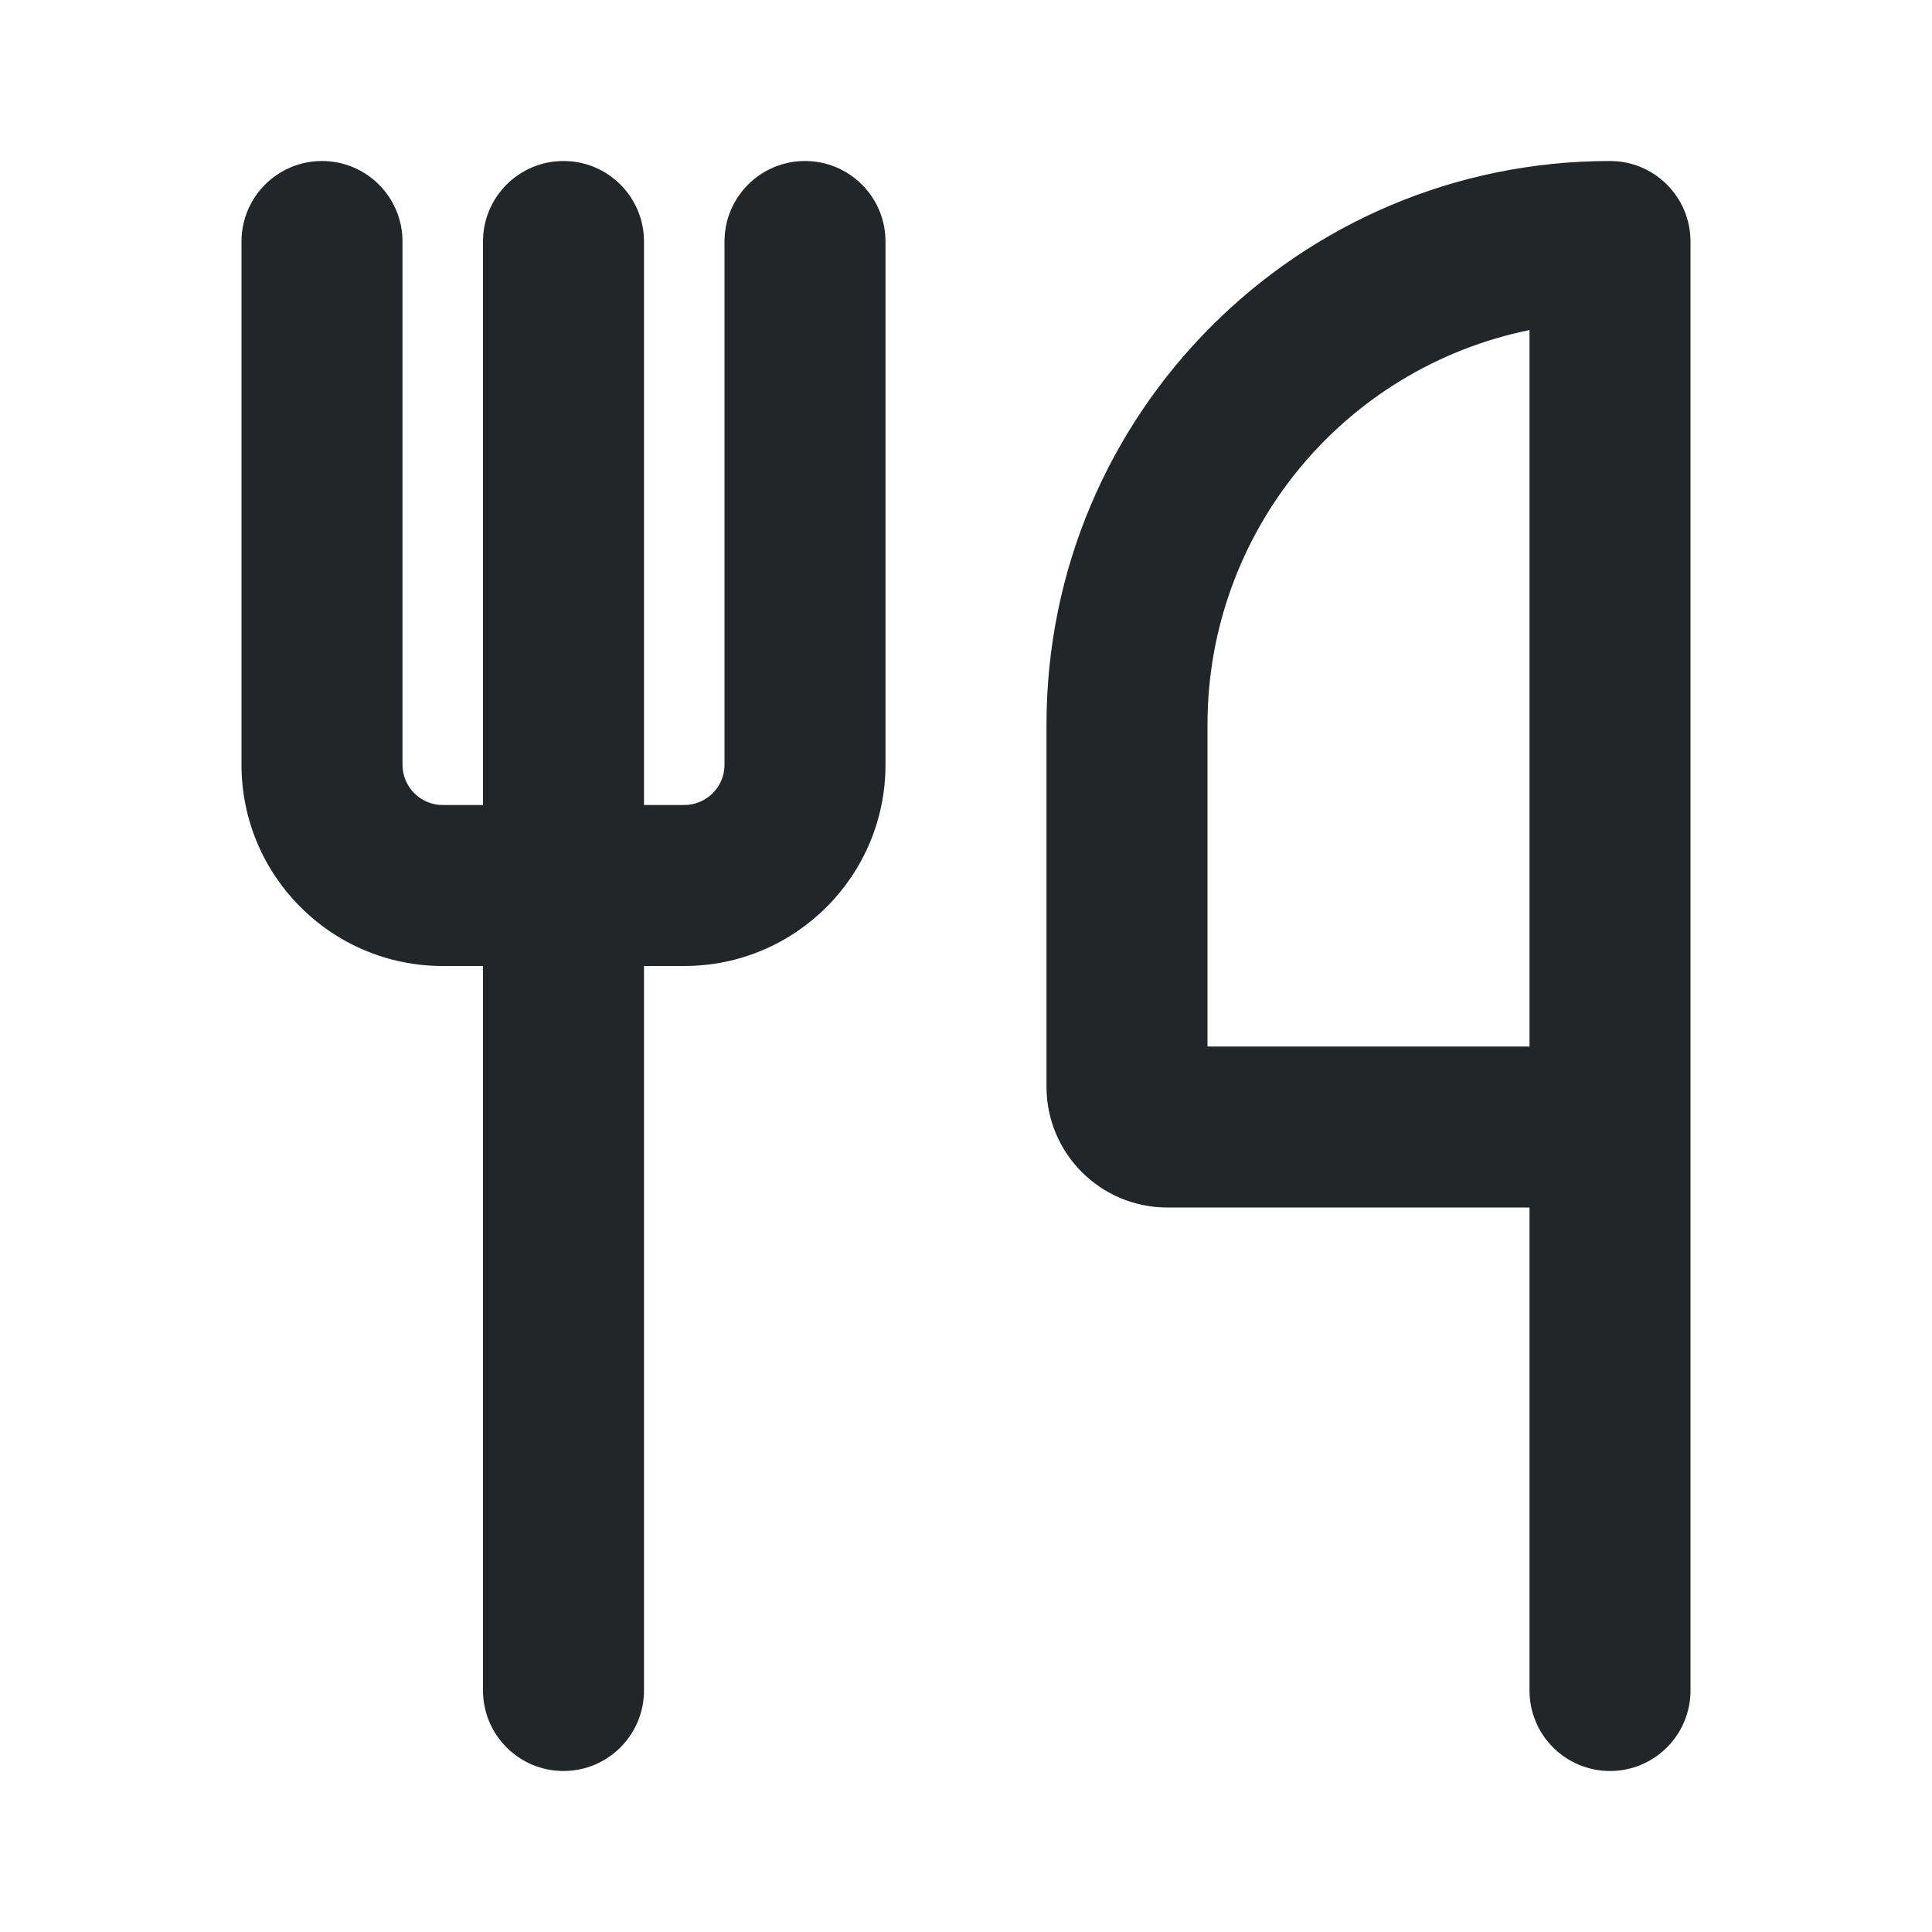
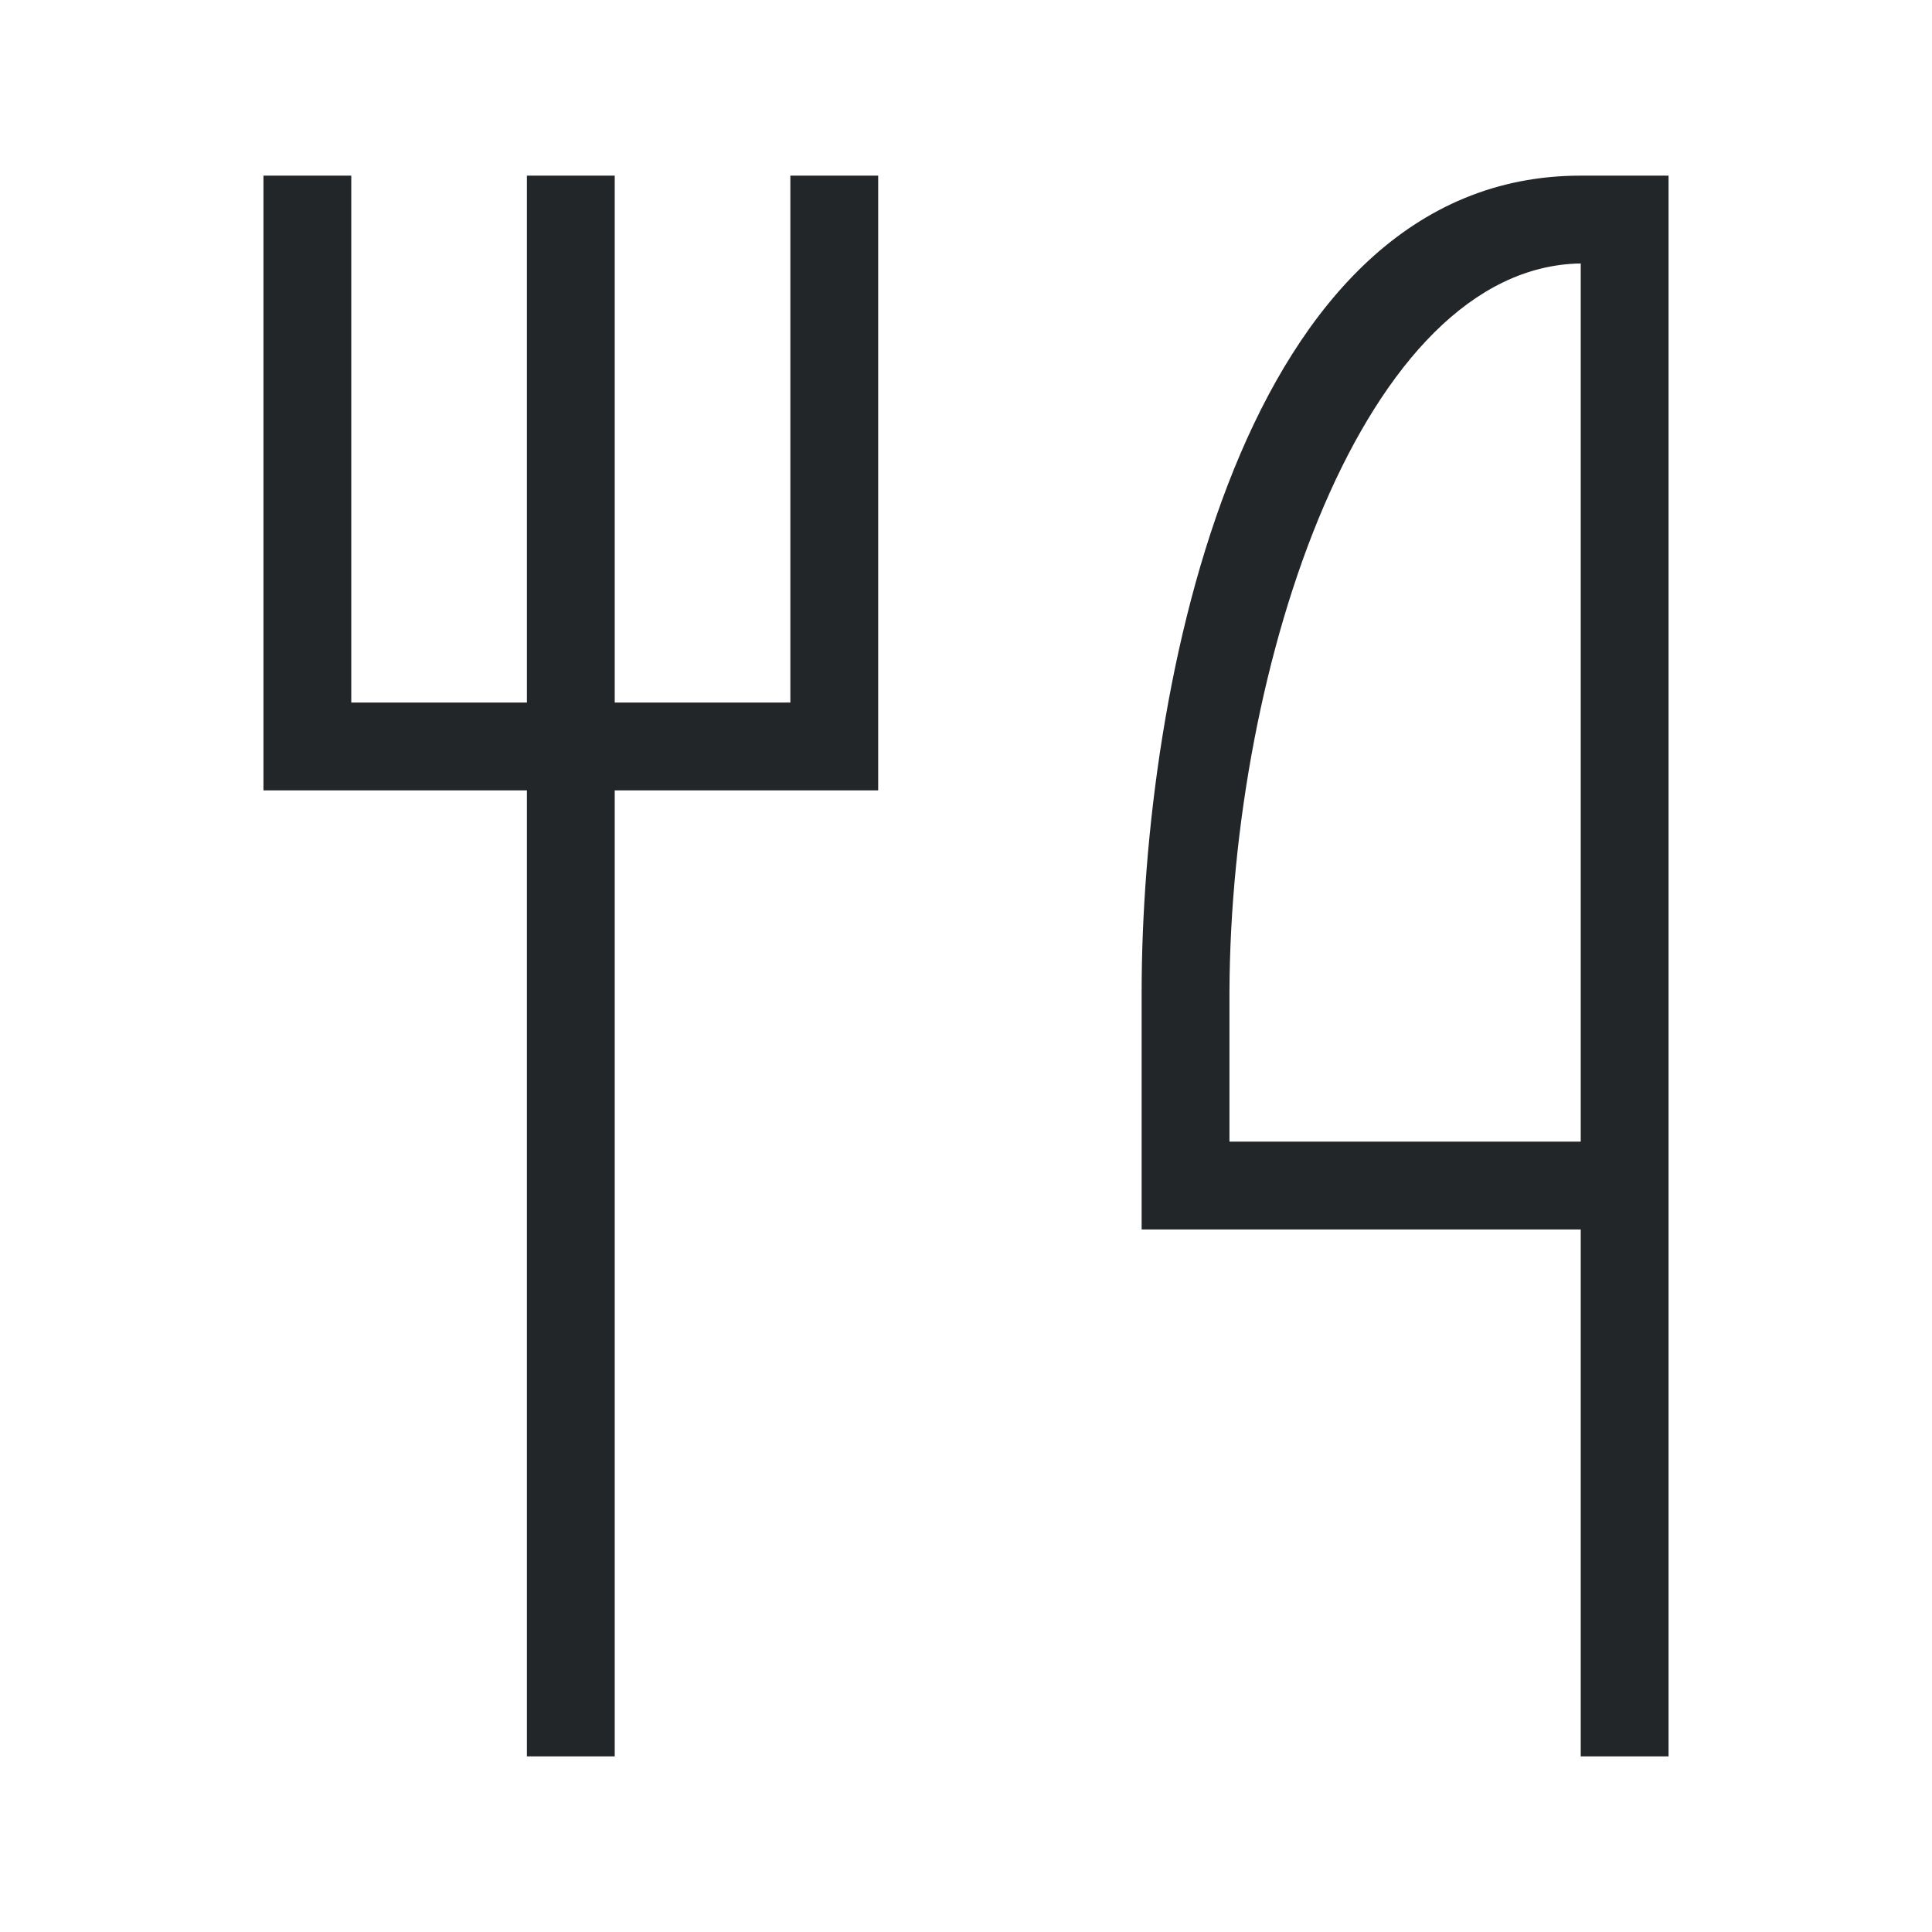
- <svg xmlns="http://www.w3.org/2000/svg" fill="none" viewBox="0 0 24 24">
+ <svg xmlns="http://www.w3.org/2000/svg" fill="none" version="1.1" viewBox="0 0 22 22">
  <defs>
-     <style type="text/css" id="current-color-scheme">
-       .ColorScheme-Text { color: #232629; }
-     </style>
+     <style id="current-color-scheme" type="text/css">.ColorScheme-Text { color: #232629; }</style>
  </defs>
-   <path fill-rule="evenodd" d="M4 2a1 1 0 0 1 1 1v6.5a.5.5 0 0 0 .5.5H6V3a1 1 0 0 1 2 0v7h.5a.5.5 0 0 0 .5-.5V3a1 1 0 0 1 2 0v6.5A2.5 2.5 0 0 1 8.5 12H8v9a1 1 0 1 1-2 0v-9h-.5A2.5 2.5 0 0 1 3 9.5V3a1 1 0 0 1 1-1m15 2.1A5.002 5.002 0 0 0 15 9v4h4zM14.5 15H19v6a1 1 0 1 0 2 0V3a1 1 0 0 0-1-1 7 7 0 0 0-7 7v4.5a1.5 1.5 0 0 0 1.5 1.5" clip-rule="evenodd" style="fill:currentColor" class="ColorScheme-Text" />
+   <path class="ColorScheme-Text" d="m4 2v6h2v-6h1v6h2v-6h1v7h-3v11h-1v-11h-3v-7h1m14 1c-2.478 0.038-3.988 4.56-4 8.3v1.7h4zm0 11v6h1v-18h-1c-3.866 0-5 5.821-5 9.3v2.7" clip-rule="evenodd" fill="currentColor" fill-rule="evenodd" />
</svg>
